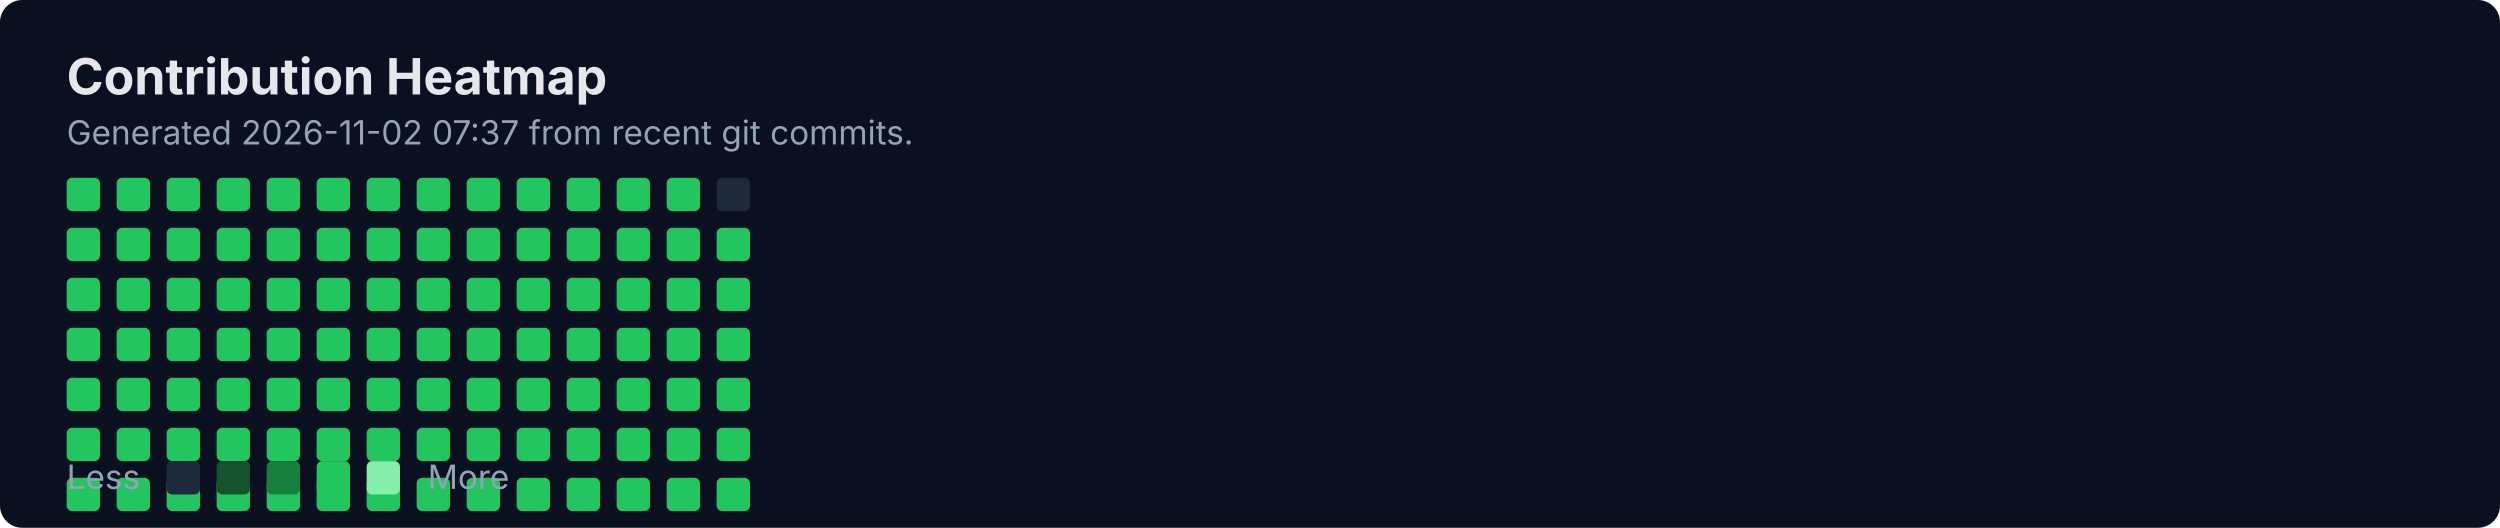
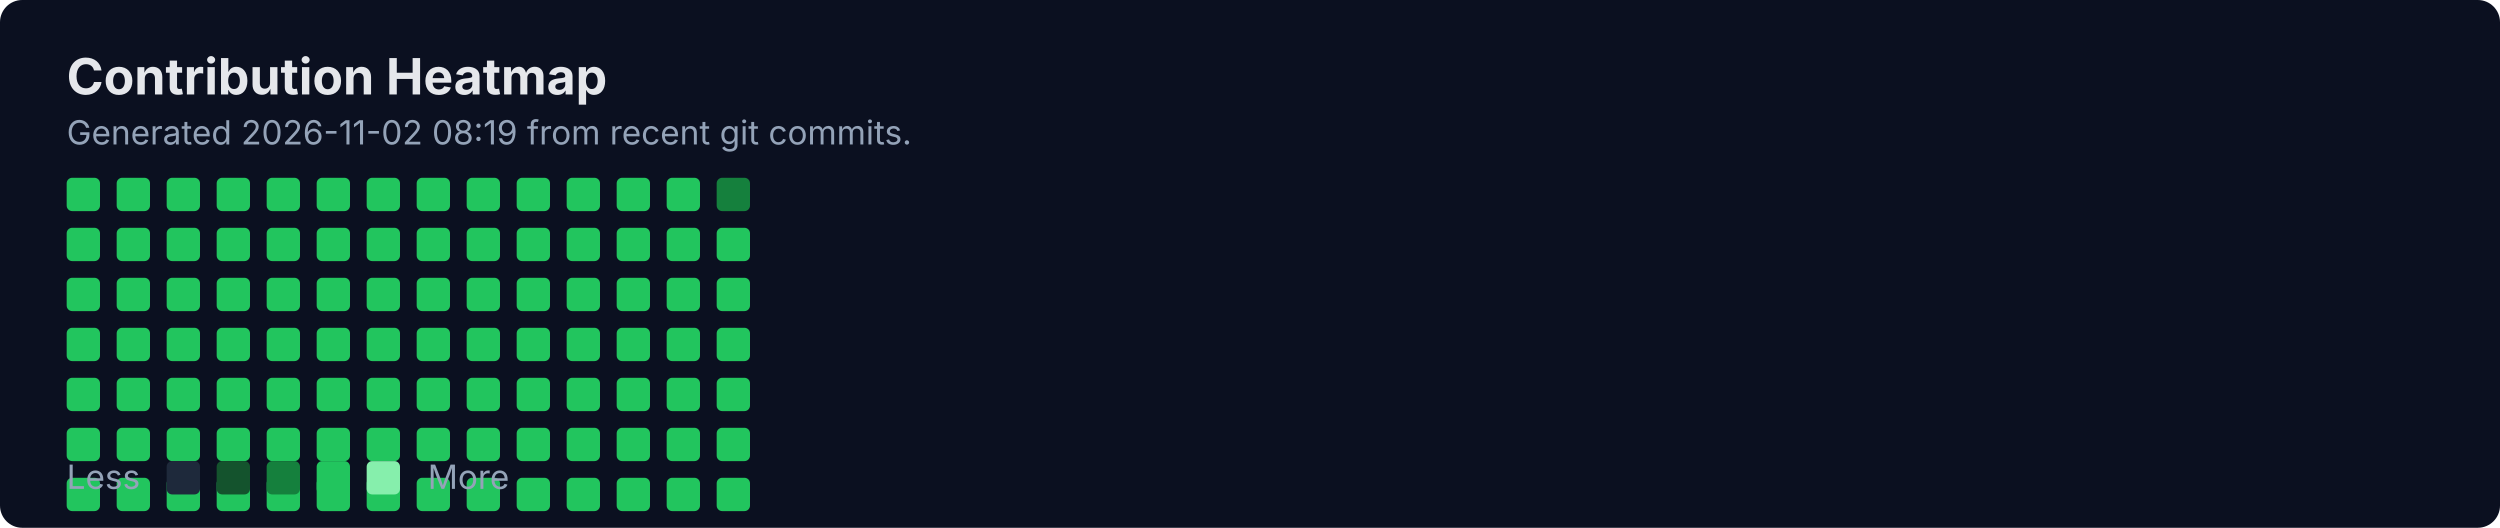
<svg xmlns="http://www.w3.org/2000/svg" width="900" height="190" viewBox="0 0 900 190" fill="none" role="img" aria-labelledby="title">
  <rect width="900" height="190" rx="8" fill="#0B1020" />
  <text x="24" y="34" fill="#E5E7EB" font-family="Inter, Segoe UI, Arial" font-size="18" font-weight="700">Contribution Heatmap</text>
-   <text x="24" y="52" fill="#94A3B8" font-family="Inter, Segoe UI, Arial" font-size="12">Generated 2026-11-02 07:37 from recent git commits.</text>
+   <text x="24" y="52" fill="#94A3B8" font-family="Inter, Segoe UI, Arial" font-size="12">Generated 2026-11-02 08:19 from recent git commits.</text>
  <rect x="24" y="82" width="12" height="12" rx="2" fill="#22C55E" />
  <rect x="24" y="100" width="12" height="12" rx="2" fill="#22C55E" />
  <rect x="24" y="118" width="12" height="12" rx="2" fill="#22C55E" />
  <rect x="24" y="136" width="12" height="12" rx="2" fill="#22C55E" />
  <rect x="24" y="154" width="12" height="12" rx="2" fill="#22C55E" />
  <rect x="24" y="172" width="12" height="12" rx="2" fill="#22C55E" />
  <rect x="24" y="64" width="12" height="12" rx="2" fill="#22C55E" />
  <rect x="42" y="82" width="12" height="12" rx="2" fill="#22C55E" />
  <rect x="42" y="100" width="12" height="12" rx="2" fill="#22C55E" />
  <rect x="42" y="118" width="12" height="12" rx="2" fill="#22C55E" />
  <rect x="42" y="136" width="12" height="12" rx="2" fill="#22C55E" />
  <rect x="42" y="154" width="12" height="12" rx="2" fill="#22C55E" />
  <rect x="42" y="172" width="12" height="12" rx="2" fill="#22C55E" />
  <rect x="42" y="64" width="12" height="12" rx="2" fill="#22C55E" />
  <rect x="60" y="82" width="12" height="12" rx="2" fill="#22C55E" />
  <rect x="60" y="100" width="12" height="12" rx="2" fill="#22C55E" />
  <rect x="60" y="118" width="12" height="12" rx="2" fill="#22C55E" />
  <rect x="60" y="136" width="12" height="12" rx="2" fill="#22C55E" />
  <rect x="60" y="154" width="12" height="12" rx="2" fill="#22C55E" />
  <rect x="60" y="172" width="12" height="12" rx="2" fill="#22C55E" />
  <rect x="60" y="64" width="12" height="12" rx="2" fill="#22C55E" />
  <rect x="78" y="82" width="12" height="12" rx="2" fill="#22C55E" />
  <rect x="78" y="100" width="12" height="12" rx="2" fill="#22C55E" />
  <rect x="78" y="118" width="12" height="12" rx="2" fill="#22C55E" />
  <rect x="78" y="136" width="12" height="12" rx="2" fill="#22C55E" />
  <rect x="78" y="154" width="12" height="12" rx="2" fill="#22C55E" />
  <rect x="78" y="172" width="12" height="12" rx="2" fill="#22C55E" />
  <rect x="78" y="64" width="12" height="12" rx="2" fill="#22C55E" />
  <rect x="96" y="82" width="12" height="12" rx="2" fill="#22C55E" />
  <rect x="96" y="100" width="12" height="12" rx="2" fill="#22C55E" />
  <rect x="96" y="118" width="12" height="12" rx="2" fill="#22C55E" />
  <rect x="96" y="136" width="12" height="12" rx="2" fill="#22C55E" />
  <rect x="96" y="154" width="12" height="12" rx="2" fill="#22C55E" />
  <rect x="96" y="172" width="12" height="12" rx="2" fill="#22C55E" />
  <rect x="96" y="64" width="12" height="12" rx="2" fill="#22C55E" />
  <rect x="114" y="82" width="12" height="12" rx="2" fill="#22C55E" />
  <rect x="114" y="100" width="12" height="12" rx="2" fill="#22C55E" />
  <rect x="114" y="118" width="12" height="12" rx="2" fill="#22C55E" />
  <rect x="114" y="136" width="12" height="12" rx="2" fill="#22C55E" />
  <rect x="114" y="154" width="12" height="12" rx="2" fill="#22C55E" />
  <rect x="114" y="172" width="12" height="12" rx="2" fill="#22C55E" />
  <rect x="114" y="64" width="12" height="12" rx="2" fill="#22C55E" />
  <rect x="132" y="82" width="12" height="12" rx="2" fill="#22C55E" />
  <rect x="132" y="100" width="12" height="12" rx="2" fill="#22C55E" />
  <rect x="132" y="118" width="12" height="12" rx="2" fill="#22C55E" />
  <rect x="132" y="136" width="12" height="12" rx="2" fill="#22C55E" />
  <rect x="132" y="154" width="12" height="12" rx="2" fill="#22C55E" />
  <rect x="132" y="172" width="12" height="12" rx="2" fill="#22C55E" />
  <rect x="132" y="64" width="12" height="12" rx="2" fill="#22C55E" />
  <rect x="150" y="82" width="12" height="12" rx="2" fill="#22C55E" />
  <rect x="150" y="100" width="12" height="12" rx="2" fill="#22C55E" />
  <rect x="150" y="118" width="12" height="12" rx="2" fill="#22C55E" />
  <rect x="150" y="136" width="12" height="12" rx="2" fill="#22C55E" />
  <rect x="150" y="154" width="12" height="12" rx="2" fill="#22C55E" />
  <rect x="150" y="172" width="12" height="12" rx="2" fill="#22C55E" />
  <rect x="150" y="64" width="12" height="12" rx="2" fill="#22C55E" />
  <rect x="168" y="82" width="12" height="12" rx="2" fill="#22C55E" />
  <rect x="168" y="100" width="12" height="12" rx="2" fill="#22C55E" />
  <rect x="168" y="118" width="12" height="12" rx="2" fill="#22C55E" />
  <rect x="168" y="136" width="12" height="12" rx="2" fill="#22C55E" />
  <rect x="168" y="154" width="12" height="12" rx="2" fill="#22C55E" />
  <rect x="168" y="172" width="12" height="12" rx="2" fill="#22C55E" />
  <rect x="168" y="64" width="12" height="12" rx="2" fill="#22C55E" />
  <rect x="186" y="82" width="12" height="12" rx="2" fill="#22C55E" />
  <rect x="186" y="100" width="12" height="12" rx="2" fill="#22C55E" />
  <rect x="186" y="118" width="12" height="12" rx="2" fill="#22C55E" />
  <rect x="186" y="136" width="12" height="12" rx="2" fill="#22C55E" />
  <rect x="186" y="154" width="12" height="12" rx="2" fill="#22C55E" />
  <rect x="186" y="172" width="12" height="12" rx="2" fill="#22C55E" />
  <rect x="186" y="64" width="12" height="12" rx="2" fill="#22C55E" />
  <rect x="204" y="82" width="12" height="12" rx="2" fill="#22C55E" />
  <rect x="204" y="100" width="12" height="12" rx="2" fill="#22C55E" />
  <rect x="204" y="118" width="12" height="12" rx="2" fill="#22C55E" />
  <rect x="204" y="136" width="12" height="12" rx="2" fill="#22C55E" />
  <rect x="204" y="154" width="12" height="12" rx="2" fill="#22C55E" />
  <rect x="204" y="172" width="12" height="12" rx="2" fill="#22C55E" />
  <rect x="204" y="64" width="12" height="12" rx="2" fill="#22C55E" />
  <rect x="222" y="82" width="12" height="12" rx="2" fill="#22C55E" />
  <rect x="222" y="100" width="12" height="12" rx="2" fill="#22C55E" />
  <rect x="222" y="118" width="12" height="12" rx="2" fill="#22C55E" />
  <rect x="222" y="136" width="12" height="12" rx="2" fill="#22C55E" />
  <rect x="222" y="154" width="12" height="12" rx="2" fill="#22C55E" />
  <rect x="222" y="172" width="12" height="12" rx="2" fill="#22C55E" />
  <rect x="222" y="64" width="12" height="12" rx="2" fill="#22C55E" />
  <rect x="240" y="82" width="12" height="12" rx="2" fill="#22C55E" />
  <rect x="240" y="100" width="12" height="12" rx="2" fill="#22C55E" />
  <rect x="240" y="118" width="12" height="12" rx="2" fill="#22C55E" />
  <rect x="240" y="136" width="12" height="12" rx="2" fill="#22C55E" />
  <rect x="240" y="154" width="12" height="12" rx="2" fill="#22C55E" />
  <rect x="240" y="172" width="12" height="12" rx="2" fill="#22C55E" />
  <rect x="240" y="64" width="12" height="12" rx="2" fill="#22C55E" />
  <rect x="258" y="82" width="12" height="12" rx="2" fill="#22C55E" />
  <rect x="258" y="100" width="12" height="12" rx="2" fill="#22C55E" />
  <rect x="258" y="118" width="12" height="12" rx="2" fill="#22C55E" />
  <rect x="258" y="136" width="12" height="12" rx="2" fill="#22C55E" />
  <rect x="258" y="154" width="12" height="12" rx="2" fill="#22C55E" />
  <rect x="258" y="172" width="12" height="12" rx="2" fill="#22C55E" />
-   <rect x="258" y="64" width="12" height="12" rx="2" fill="#1E293B" />
+   <rect x="258" y="64" width="12" height="12" rx="2" fill="#15803D" />
  <text x="24" y="176" fill="#94A3B8" font-family="Inter, Segoe UI, Arial" font-size="12">Less</text>
  <rect x="60" y="166" width="12" height="12" rx="2" fill="#1E293B" />
  <rect x="78" y="166" width="12" height="12" rx="2" fill="#14532D" />
  <rect x="96" y="166" width="12" height="12" rx="2" fill="#15803D" />
  <rect x="114" y="166" width="12" height="12" rx="2" fill="#22C55E" />
  <rect x="132" y="166" width="12" height="12" rx="2" fill="#86EFAC" />
  <text x="154" y="176" fill="#94A3B8" font-family="Inter, Segoe UI, Arial" font-size="12">More</text>
</svg>
